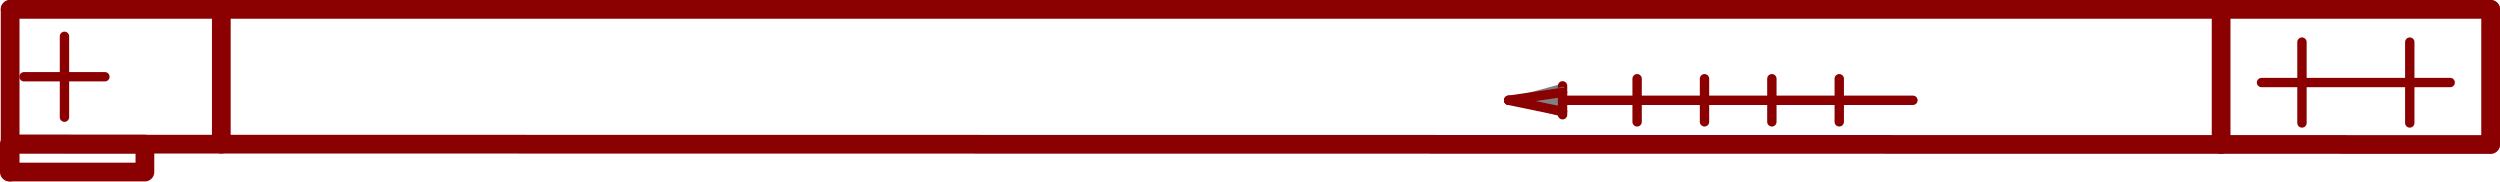
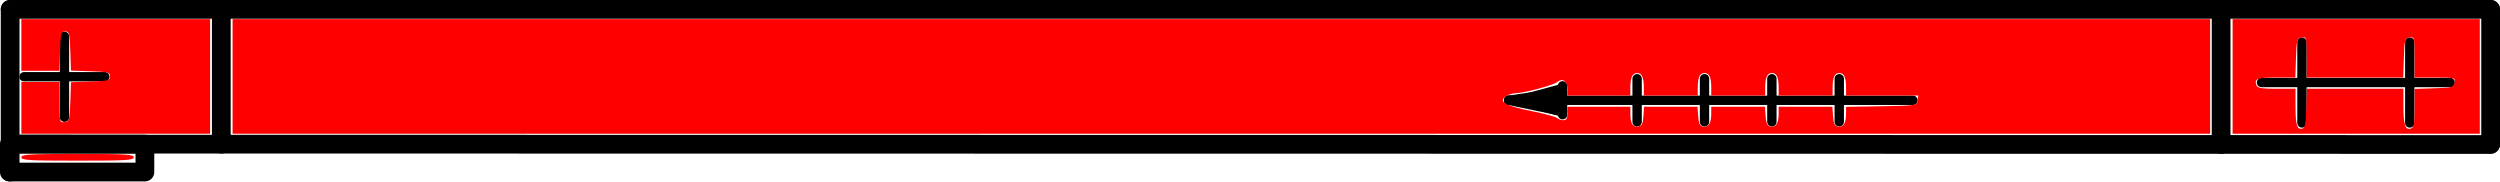
<svg xmlns="http://www.w3.org/2000/svg" viewBox="0 0 1513.33 109.81" width="1513.33" height="109.81" version="1.1" id="svg96">
  <defs id="defs64">
    <marker id="DistanceX" orient="auto" refX="0" refY="0" style="overflow:visible">
      <path d="M 3,-3 -3,3 M 0,-5 V 5" style="stroke:#8b0000;stroke-width:0.5" id="path1" />
    </marker>
    <pattern id="Hatch" patternUnits="userSpaceOnUse" width="8" height="8" x="0" y="0">
      <path d="M8 4 l-4,4" stroke="darkred" stroke-width="0.25" linecap="square" id="path2" />
      <path d="M6 2 l-4,4" stroke="darkred" stroke-width="0.25" linecap="square" id="path3" />
      <path d="M4 0 l-4,4" stroke="darkred" stroke-width="0.25" linecap="square" id="path4" />
    </pattern>
    <symbol id="*Model_Space" />
    <symbol id="*Paper_Space" />
    <symbol id="*Paper_Space0" />
    <symbol id="KDIMARROW_00">
      <path style="fill:none;stroke:#8b0000;stroke-linecap:round" d="M 0,1122.52 H -3.78" id="path5" />
    </symbol>
    <symbol id="KDIMARROW_01">
      <path style="fill:none;stroke:#8b0000;stroke-linecap:round" d="m 0,1122.52 -18.898,2.49" id="path6" />
      <path style="fill:none;stroke:#8b0000;stroke-linecap:round" d="m -18.898,1125.01 1.89,-2.49" id="path7" />
      <path style="fill:none;stroke:#8b0000;stroke-linecap:round" d="m -17.008,1122.52 -1.89,-2.49" id="path8" />
      <path style="fill:none;stroke:#8b0000;stroke-linecap:round" d="M -18.898,1120.03 0,1122.52" id="path9" />
      <path d="M -18.898,1125.008 0,1122.52 l -18.898,-2.488 1.89,2.488 z" style="fill:#000000" id="path10" />
      <path style="fill:none;stroke:#8b0000;stroke-linecap:round" d="M 0,1122.52 H -3.78" id="path11" />
    </symbol>
    <symbol id="KDIMARROW_02">
      <path style="fill:none;stroke:#8b0000;stroke-linecap:round" d="m 0,1122.52 18.898,2.49" id="path12" />
      <path style="fill:none;stroke:#8b0000;stroke-linecap:round" d="m 18.898,1125.01 -1.89,-2.49" id="path13" />
      <path style="fill:none;stroke:#8b0000;stroke-linecap:round" d="m 17.008,1122.52 1.89,-2.49" id="path14" />
      <path style="fill:none;stroke:#8b0000;stroke-linecap:round" d="M 18.898,1120.03 0,1122.52" id="path15" />
      <path style="fill:none;stroke:#8b0000;stroke-linecap:round" d="M 0,1122.52 H 26.457" id="path16" />
      <path d="m 17.008,1122.52 1.89,-2.488 L 0,1122.52 l 18.898,2.488 z" style="fill:#000000" id="path17" />
      <path style="fill:none;stroke:#8b0000;stroke-linecap:round" d="M 0,1122.52 H -3.78" id="path18" />
    </symbol>
    <symbol id="KDIMARROW_03">
      <path style="fill:none;stroke:#8b0000;stroke-linecap:round" d="m -4.008,1126.53 8.016,-8.02" id="path19" />
      <path style="fill:none;stroke:#8b0000;stroke-linecap:round" d="M 0,1122.52 H 7.559" id="path20" />
      <path style="fill:none;stroke:#8b0000;stroke-linecap:round" d="M 0,1122.52 H -3.78" id="path21" />
    </symbol>
    <symbol id="KDIMARROW_04">
      <path d="M -0.945,1122.52 0,1123.465 0.945,1122.52 0,1121.575 l -0.945,0.945 H -1.89 L 0,1124.409 1.89,1122.52 0,1120.63 l -1.89,1.89 H -2.835 L 0,1125.354 2.835,1122.52 0,1119.685 l -2.835,2.835" style="fill:none;stroke:#8b0000;stroke-linecap:round" id="path22" />
      <path d="M -0.945,1122.52 0,1123.465 0.945,1122.52 0,1121.575 l -0.945,0.945 H -1.89 L 0,1124.409 1.89,1122.52 0,1120.63 l -1.89,1.89 H -2.835 L 0,1125.354 2.835,1122.52 0,1119.685 l -2.835,2.835" style="fill:none;stroke:#8b0000;stroke-linecap:round" id="path23" />
      <path style="fill:none;stroke:#8b0000;stroke-linecap:round" d="M 0,1122.52 H -3.78" id="path24" />
    </symbol>
    <symbol id="KDIMARROW_05">
      <path style="fill:none;stroke:#8b0000;stroke-linecap:round" d="m 0,1122.52 -18.898,2.49" id="path25" />
      <path style="fill:none;stroke:#8b0000;stroke-linecap:round" d="m -18.898,1125.01 v -2.49" id="path26" />
      <path style="fill:none;stroke:#8b0000;stroke-linecap:round" d="m -18.898,1122.52 v -2.49" id="path27" />
      <path style="fill:none;stroke:#8b0000;stroke-linecap:round" d="M -18.898,1120.03 0,1122.52" id="path28" />
      <path d="m 0,1122.52 -18.898,-2.488 v 2.488 2.488 z" style="fill:#000000" id="path29" />
      <path style="fill:none;stroke:#8b0000;stroke-linecap:round" d="M 0,1122.52 H -3.78" id="path30" />
    </symbol>
    <symbol id="KDIMARROW_06">
      <path style="fill:none;stroke:#8b0000;stroke-linecap:round" d="m 0,1122.52 18.898,2.49" id="path31" />
      <path style="fill:none;stroke:#8b0000;stroke-linecap:round" d="m 18.898,1125.01 v -2.49" id="path32" />
      <path style="fill:none;stroke:#8b0000;stroke-linecap:round" d="m 18.898,1122.52 v -2.49" id="path33" />
      <path style="fill:none;stroke:#8b0000;stroke-linecap:round" d="M 18.898,1120.03 0,1122.52" id="path34" />
      <path style="fill:none;stroke:#8b0000;stroke-linecap:round" d="M 0,1122.52 H 26.457" id="path35" />
      <path d="m 18.898,1122.52 v -2.488 L 0,1122.52 l 18.898,2.488 z" style="fill:#000000" id="path36" />
      <path style="fill:none;stroke:#8b0000;stroke-linecap:round" d="M 0,1122.52 H -3.78" id="path37" />
    </symbol>
    <symbol id="KDIMARROW_07">
      <path style="fill:none;stroke:#8b0000;stroke-linecap:round" d="m 0,1122.52 -18.898,2.49" id="path38" />
      <path style="fill:none;stroke:#8b0000;stroke-linecap:round" d="m 0,1122.52 -18.898,-2.49" id="path39" />
      <path style="fill:none;stroke:#8b0000;stroke-linecap:round" d="M 0,1122.52 H -3.78" id="path40" />
    </symbol>
    <symbol id="KDIMARROW_08">
      <path style="fill:none;stroke:#8b0000;stroke-linecap:round" d="m 0,1122.52 18.898,2.49" id="path41" />
      <path style="fill:none;stroke:#8b0000;stroke-linecap:round" d="m 0,1122.52 18.898,-2.49" id="path42" />
      <path style="fill:none;stroke:#8b0000;stroke-linecap:round" d="M 0,1122.52 H 26.457" id="path43" />
      <path style="fill:none;stroke:#8b0000;stroke-linecap:round" d="M 0,1122.52 H -3.78" id="path44" />
    </symbol>
    <symbol id="KDIMARROW_09">
      <path style="fill:none;stroke:#8b0000;stroke-linecap:round" d="m 0,1122.52 -7.559,7.56" id="path45" />
      <path style="fill:none;stroke:#8b0000;stroke-linecap:round" d="m 0,1122.52 -7.559,-7.56" id="path46" />
      <path style="fill:none;stroke:#8b0000;stroke-linecap:round" d="M 0,1122.52 H -3.78" id="path47" />
    </symbol>
    <symbol id="KDIMARROW_10">
      <path style="fill:none;stroke:#8b0000;stroke-linecap:round" d="m 0,1122.52 7.559,7.56" id="path48" />
      <path style="fill:none;stroke:#8b0000;stroke-linecap:round" d="m 0,1122.52 7.559,-7.56" id="path49" />
      <path style="fill:none;stroke:#8b0000;stroke-linecap:round" d="M 0,1122.52 H 15.118" id="path50" />
      <path style="fill:none;stroke:#8b0000;stroke-linecap:round" d="M 0,1122.52 H -3.78" id="path51" />
    </symbol>
    <symbol id="KDIMARROW_11">
      <path d="m 9.449,1122.52 a 9.449,9.449 0 0 0 -18.898,0 9.449,9.449 0 0 0 18.898,0 z" style="fill:none;stroke:#8b0000;stroke-linecap:round" id="path52" />
      <path d="m 9.449,1122.52 a 9.449,9.449 0 0 0 -18.898,0 9.449,9.449 0 0 0 18.898,0 z" style="fill:none;stroke:#8b0000;stroke-linecap:round" id="path53" />
      <path style="fill:none;stroke:#8b0000;stroke-linecap:round" d="M 0,1122.52 H -3.78" id="path54" />
    </symbol>
    <symbol id="KDIMARROW_12">
      <path d="m 5.669,1122.52 a 5.669,5.669 0 0 0 -11.339,0 5.669,5.669 0 0 0 11.339,0 z" style="fill:none;stroke:#8b0000;stroke-linecap:round" id="path55" />
      <path d="m 5.669,1122.52 a 5.669,5.669 0 0 0 -11.339,0 5.669,5.669 0 0 0 11.339,0 z" style="fill:none;stroke:#8b0000;stroke-linecap:round" id="path56" />
      <path style="fill:none;stroke:#8b0000;stroke-linecap:round" d="M 0,1122.52 H -3.78" id="path57" />
    </symbol>
    <symbol id="KDIMARROW_13">
      <path style="fill:none;stroke:#8b0000;stroke-linecap:round" d="m -4.008,1118.51 8.016,8.02" id="path58" />
      <path style="fill:none;stroke:#8b0000;stroke-linecap:round" d="M 0,1122.52 H 7.559" id="path59" />
      <path style="fill:none;stroke:#8b0000;stroke-linecap:round" d="M 0,1122.52 H -3.78" id="path60" />
    </symbol>
    <symbol id="U0">
      <path style="fill:none;stroke:#8b0000;stroke-linecap:round" d="M 0,1122.52 V 0" id="path61" />
      <path style="fill:none;stroke:#8b0000;stroke-linecap:round" d="M 0,0 H 1587.4" id="path62" />
      <path style="fill:none;stroke:#8b0000;stroke-linecap:round" d="M 1587.4,0 V 1122.52" id="path63" />
      <path style="fill:none;stroke:#8b0000;stroke-linecap:round" d="M 1587.4,1122.52 H 0" id="path64" />
    </symbol>
  </defs>
  <g id="g95" transform="translate(-35.19967,-428.4857)">
-     <path style="fill:none;stroke:#8b0000;stroke-width:11.339;stroke-linecap:round;stroke-linejoin:round;stroke-dasharray:none;stroke-opacity:1" d="M 1542.86,515.948 41.34,515.73" id="path66" />
-     <path style="fill:none;stroke:#8b0000;stroke-width:11.339;stroke-linecap:round;stroke-linejoin:round;stroke-dasharray:none;stroke-opacity:1" d="M 1542.86,434.155 H 41.34" id="path67" />
-     <path style="fill:none;stroke:#8b0000;stroke-width:11.339;stroke-linecap:round;stroke-linejoin:round;stroke-dasharray:none;stroke-opacity:1" d="m 41.34,434.155 v 98.471" id="path68" />
-     <path style="fill:none;stroke:#0000ff;stroke-width:4.285;stroke-linecap:round" d="m 122.915,515.73 v 16.896" id="path69" />
-     <path style="fill:none;stroke:#0000ff;stroke-width:4.285;stroke-linecap:round" d="M 122.915,532.626 H 41.34" id="path70" />
-     <path style="fill:none;stroke:#8b0000;stroke-width:5.669;stroke-linecap:round;stroke-linejoin:round;stroke-dasharray:none;stroke-opacity:1" d="M 948.438,489.191 H 1193.16" id="path71" />
-     <path style="fill:none;stroke:#8b0000;stroke-width:5.669;stroke-linecap:round;stroke-linejoin:round;stroke-dasharray:none;stroke-opacity:1" d="m 1428.65,453.97 v 48.945" id="path72" />
-     <path style="fill:none;stroke:#8b0000;stroke-width:5.669;stroke-linecap:round;stroke-linejoin:round;stroke-dasharray:none;stroke-opacity:1" d="m 1493.91,453.97 v 48.945" id="path73" />
-     <path style="fill:none;stroke:#8b0000;stroke-width:5.669;stroke-linecap:round;stroke-linejoin:round;stroke-dasharray:none;stroke-opacity:1" d="M 1148.56,502.243 V 476.139" id="path74" />
-     <path style="fill:none;stroke:#8b0000;stroke-width:5.669;stroke-linecap:round;stroke-linejoin:round;stroke-dasharray:none;stroke-opacity:1" d="M 1107.77,502.243 V 476.139" id="path75" />
-     <path style="fill:none;stroke:#808080;stroke-width:2.571;stroke-linecap:round" d="m 948.438,489.191 32.63,8.743" id="path76" />
-     <path style="fill:none;stroke:#808080;stroke-width:2.571;stroke-linecap:round" d="m 948.438,489.191 32.63,-2.855" id="path77" />
-     <path style="fill:none;stroke:#808080;stroke-width:2.571;stroke-linecap:round" d="m 948.438,489.191 32.63,-0.95" id="path78" />
-     <path style="fill:none;stroke:#808080;stroke-width:2.571;stroke-linecap:round" d="m 948.438,489.191 32.63,0.949" id="path79" />
-     <path style="fill:none;stroke:#808080;stroke-width:2.571;stroke-linecap:round" d="m 948.438,489.191 32.63,2.854" id="path80" />
-     <path style="fill:none;stroke:#808080;stroke-width:2.571;stroke-linecap:round" d="m 948.438,489.191 32.63,4.779" id="path81" />
-     <path style="fill:none;stroke:#8b0000;stroke-width:5.669;stroke-linecap:round;stroke-linejoin:round;stroke-dasharray:none;stroke-opacity:1" d="m 948.438,489.191 32.63,6.737" id="path82" />
-     <path style="fill:none;stroke:#808080;stroke-width:2.571;stroke-linecap:round" d="m 948.438,489.191 32.63,-8.743" id="path83" />
-     <path style="fill:none;stroke:#8b0000;stroke-width:5.669;stroke-linecap:round;stroke-linejoin:round;stroke-dasharray:none;stroke-opacity:1" d="M 981.068,497.934 V 480.448" id="path84" />
-     <path style="fill:none;stroke:#808080;stroke-width:2.571;stroke-linecap:round" d="m 948.438,489.191 32.63,-6.738" id="path85" />
-     <path style="fill:none;stroke:#8b0000;stroke-width:5.669;stroke-linecap:round;stroke-linejoin:round;stroke-dasharray:none;stroke-opacity:1" d="m 948.438,489.191 32.63,-4.78" id="path86" />
-     <path style="fill:none;stroke:#8b0000;stroke-width:5.669;stroke-linecap:round;stroke-linejoin:round;stroke-dasharray:none;stroke-opacity:1" d="M 1026.2,502.243 V 476.139" id="path87" />
-     <path style="fill:none;stroke:#8b0000;stroke-width:5.669;stroke-linecap:round;stroke-linejoin:round;stroke-dasharray:none;stroke-opacity:1" d="M 1066.99,502.243 V 476.139" id="path88" />
-     <path style="fill:none;stroke:#8b0000;stroke-width:5.669;stroke-linecap:round;stroke-linejoin:round;stroke-dasharray:none;stroke-dashoffset:0;stroke-opacity:1" d="m 1404.18,478.443 h 114.2" id="path89" />
-     <path style="fill:none;stroke:#8b0000;stroke-width:11.339;stroke-linecap:round;stroke-linejoin:round;stroke-dasharray:none;stroke-opacity:1" d="m 1379.71,434.392 v 81.575" id="path90" />
-     <path d="M 122.915,515.73 H 40.869 v 16.896 h 82.046 z" style="fill:none;stroke:#8b0000;stroke-width:11.339;stroke-linecap:round;stroke-linejoin:round;stroke-dasharray:none;stroke-opacity:1" id="path91" />
-     <path style="fill:none;stroke:#8b0000;stroke-width:11.339;stroke-linecap:round;stroke-linejoin:round;stroke-dasharray:none;stroke-opacity:1" d="M 169.163,434.155 V 515.73" id="path92" />
-     <path style="fill:none;stroke:#8b0000;stroke-width:5.669;stroke-linecap:round;stroke-linejoin:round;stroke-dasharray:none;stroke-opacity:1" d="M 49.75,474.942 H 98.695" id="path93" />
-     <path style="fill:none;stroke:#8b0000;stroke-width:5.669;stroke-linecap:round;stroke-linejoin:round;stroke-dasharray:none;stroke-opacity:1" d="m 74.222,450.47 v 48.945" id="path94" />
-     <path style="fill:none;stroke:#8b0000;stroke-width:11.339;stroke-linecap:round;stroke-linejoin:round;stroke-dasharray:none;stroke-opacity:1" d="M 1542.86,434.155 V 515.73" id="path95" />
+     <path style="fill:none;stroke:#000000;stroke-width:11.339;stroke-linecap:round;stroke-linejoin:round;stroke-dasharray:none;stroke-opacity:1" d="M 1542.86,515.948 41.34,515.73" id="path66" />
+     <path style="fill:none;stroke:#000000;stroke-width:11.339;stroke-linecap:round;stroke-linejoin:round;stroke-dasharray:none;stroke-opacity:1" d="M 1542.86,434.155 H 41.34" id="path67" />
+     <path style="fill:none;stroke:#000000;stroke-width:11.339;stroke-linecap:round;stroke-linejoin:round;stroke-dasharray:none;stroke-opacity:1" d="m 41.34,434.155 v 98.471" id="path68" />
+     <path style="fill:none;stroke:#000000;stroke-width:4.285;stroke-linecap:round" d="m 122.915,515.73 v 16.896" id="path69" />
+     <path style="fill:none;stroke:#000000;stroke-width:4.285;stroke-linecap:round" d="M 122.915,532.626 H 41.34" id="path70" />
+     <path style="fill:none;stroke:#000000;stroke-width:5.669;stroke-linecap:round;stroke-linejoin:round;stroke-dasharray:none;stroke-opacity:1" d="M 948.438,489.191 H 1193.16" id="path71" />
+     <path style="fill:none;stroke:#000000;stroke-width:5.669;stroke-linecap:round;stroke-linejoin:round;stroke-dasharray:none;stroke-opacity:1" d="m 1428.65,453.97 v 48.945" id="path72" />
+     <path style="fill:none;stroke:#000000;stroke-width:5.669;stroke-linecap:round;stroke-linejoin:round;stroke-dasharray:none;stroke-opacity:1" d="m 1493.91,453.97 v 48.945" id="path73" />
+     <path style="fill:none;stroke:#000000;stroke-width:5.669;stroke-linecap:round;stroke-linejoin:round;stroke-dasharray:none;stroke-opacity:1" d="M 1148.56,502.243 V 476.139" id="path74" />
+     <path style="fill:none;stroke:#000000;stroke-width:5.669;stroke-linecap:round;stroke-linejoin:round;stroke-dasharray:none;stroke-opacity:1" d="M 1107.77,502.243 V 476.139" id="path75" />
+     <path style="fill:none;stroke:#000000;stroke-width:2.571;stroke-linecap:round" d="m 948.438,489.191 32.63,8.743" id="path76" />
+     <path style="fill:none;stroke:#000000;stroke-width:2.571;stroke-linecap:round" d="m 948.438,489.191 32.63,-2.855" id="path77" />
+     <path style="fill:none;stroke:#000000;stroke-width:2.571;stroke-linecap:round" d="m 948.438,489.191 32.63,-0.95" id="path78" />
+     <path style="fill:none;stroke:#000000;stroke-width:2.571;stroke-linecap:round" d="m 948.438,489.191 32.63,0.949" id="path79" />
+     <path style="fill:none;stroke:#000000;stroke-width:2.571;stroke-linecap:round" d="m 948.438,489.191 32.63,2.854" id="path80" />
+     <path style="fill:none;stroke:#000000;stroke-width:2.571;stroke-linecap:round" d="m 948.438,489.191 32.63,4.779" id="path81" />
+     <path style="fill:none;stroke:#000000;stroke-width:5.669;stroke-linecap:round;stroke-linejoin:round;stroke-dasharray:none;stroke-opacity:1" d="m 948.438,489.191 32.63,6.737" id="path82" />
+     <path style="fill:none;stroke:#000000;stroke-width:2.571;stroke-linecap:round" d="m 948.438,489.191 32.63,-8.743" id="path83" />
+     <path style="fill:none;stroke:#000000;stroke-width:5.669;stroke-linecap:round;stroke-linejoin:round;stroke-dasharray:none;stroke-opacity:1" d="M 981.068,497.934 V 480.448" id="path84" />
+     <path style="fill:none;stroke:#000000;stroke-width:2.571;stroke-linecap:round" d="m 948.438,489.191 32.63,-6.738" id="path85" />
+     <path style="fill:none;stroke:#000000;stroke-width:5.669;stroke-linecap:round;stroke-linejoin:round;stroke-dasharray:none;stroke-opacity:1" d="m 948.438,489.191 32.63,-4.78" id="path86" />
+     <path style="fill:none;stroke:#000000;stroke-width:5.669;stroke-linecap:round;stroke-linejoin:round;stroke-dasharray:none;stroke-opacity:1" d="M 1026.2,502.243 V 476.139" id="path87" />
+     <path style="fill:none;stroke:#000000;stroke-width:5.669;stroke-linecap:round;stroke-linejoin:round;stroke-dasharray:none;stroke-opacity:1" d="M 1066.99,502.243 V 476.139" id="path88" />
+     <path style="fill:none;stroke:#000000;stroke-width:5.669;stroke-linecap:round;stroke-linejoin:round;stroke-dasharray:none;stroke-dashoffset:0;stroke-opacity:1" d="m 1404.18,478.443 h 114.2" id="path89" />
+     <path style="fill:none;stroke:#000000;stroke-width:11.339;stroke-linecap:round;stroke-linejoin:round;stroke-dasharray:none;stroke-opacity:1" d="m 1379.71,434.392 v 81.575" id="path90" />
+     <path d="M 122.915,515.73 H 40.869 v 16.896 h 82.046 z" style="fill:none;stroke:#000000;stroke-width:11.339;stroke-linecap:round;stroke-linejoin:round;stroke-dasharray:none;stroke-opacity:1" id="path91" />
+     <path style="fill:none;stroke:#000000;stroke-width:11.339;stroke-linecap:round;stroke-linejoin:round;stroke-dasharray:none;stroke-opacity:1" d="M 169.163,434.155 V 515.73" id="path92" />
+     <path style="fill:none;stroke:#000000;stroke-width:5.669;stroke-linecap:round;stroke-linejoin:round;stroke-dasharray:none;stroke-opacity:1" d="M 49.75,474.942 H 98.695" id="path93" />
+     <path style="fill:none;stroke:#000000;stroke-width:5.669;stroke-linecap:round;stroke-linejoin:round;stroke-dasharray:none;stroke-opacity:1" d="m 74.222,450.47 v 48.945" id="path94" />
+     <path style="fill:none;stroke:#000000;stroke-width:11.339;stroke-linecap:round;stroke-linejoin:round;stroke-dasharray:none;stroke-opacity:1" d="M 1542.86,434.155 V 515.73" id="path95" />
+     <path style="fill:#ff0000;stroke:#000000;stroke-width:0;stroke-linecap:round;stroke-linejoin:round;paint-order:markers fill stroke" d="M 140.792,46.251 V 11.563 H 739.329 1337.866 V 46.251 80.938 H 739.329 140.792 Z m 854.013,24.146 0.418,-5.781 h 16.167 16.167 l 0.418,5.77 c 0.317,4.374 1.037,5.887 2.976,6.255 3.227,0.613 4.877,-1.945 4.903,-7.604 l 0.021,-4.421 h 16.246 16.245 l 0.418,5.77 c 0.317,4.374 1.037,5.887 2.976,6.255 3.227,0.613 4.877,-1.945 4.903,-7.604 l 0.021,-4.421 h 16.245 16.245 l 0.418,5.77 c 0.317,4.374 1.037,5.887 2.976,6.255 3.221,0.612 4.877,-1.943 4.903,-7.569 l 0.021,-4.386 21.425,-0.375 c 21.053,-0.368 21.432,-0.428 21.86,-3.435 l 0.435,-3.061 h -21.86 -21.86 V 53.163 c 0,-6.332 -1.195,-8.953 -4.081,-8.953 -2.886,0 -4.081,2.621 -4.081,8.953 v 4.65 h -16.324 -16.324 V 53.163 c 0,-6.332 -1.195,-8.953 -4.081,-8.953 -2.886,0 -4.081,2.621 -4.081,8.953 v 4.65 h -16.324 -16.324 V 53.163 c 0,-6.332 -1.195,-8.953 -4.081,-8.953 -2.886,0 -4.081,2.621 -4.081,8.953 v 4.65 H 1011.391 995.067 V 53.163 c 0,-6.332 -1.195,-8.953 -4.081,-8.953 -2.886,0 -4.081,2.621 -4.081,8.953 v 4.65 h -19.044 -19.044 v -4.124 c 0,-4.615 -3.005,-6.624 -6.085,-4.069 -2.334,1.937 -20.301,6.775 -25.282,6.809 -1.914,0.013 -4.669,0.904 -6.121,1.981 -4.382,3.248 -0.126,5.643 15.677,8.823 7.83,1.576 14.839,3.467 15.576,4.204 0.737,0.737 2.441,1.339 3.788,1.339 1.814,0 2.449,-1.058 2.449,-4.081 v -4.081 h 19.044 19.044 v 3.97 c 0,6.08 1.369,8.465 4.594,8.005 2.344,-0.335 2.966,-1.499 3.306,-6.193 z" id="path65" transform="translate(35.19967,428.4857)" />
+     <path style="fill:#ff0000;stroke:#000000;stroke-width:0;stroke-linecap:round;stroke-linejoin:round;paint-order:markers fill stroke" d="M 1351.469,46.251 V 11.563 h 74.817 74.817 v 34.688 34.688 h -74.817 -74.817 z m 44.603,19.369 0.393,-11.887 h 29.194 29.194 l 0.021,10.542 c 0.023,11.388 1.19,14.814 4.603,13.504 1.76,-0.675 2.178,-3.05 2.178,-12.388 V 53.838 l 11.903,-0.393 c 11.169,-0.369 11.93,-0.582 12.337,-3.454 0.423,-2.981 0.114,-3.061 -11.903,-3.061 h -12.337 V 34.593 c 0,-12.016 -0.08,-12.326 -3.061,-11.903 -2.872,0.408 -3.085,1.168 -3.454,12.337 l -0.393,11.903 h -29.194 -29.194 V 34.593 c 0,-12.016 -0.08,-12.326 -3.061,-11.903 -2.872,0.408 -3.085,1.168 -3.454,12.337 l -0.393,11.903 h -11.429 c -11.608,0 -13.614,0.767 -12.129,4.638 0.668,1.74 3.066,2.163 12.247,2.163 h 11.417 v 10.091 c 0,11.673 0.838,14.693 3.912,14.106 1.801,-0.344 2.282,-2.619 2.602,-12.31 z" id="path96" transform="translate(35.19967,428.4857)" />
+     <path style="fill:#ff0000;stroke:#000000;stroke-width:0;stroke-linecap:round;stroke-linejoin:round;paint-order:markers fill stroke" d="M 12.923,65.295 V 49.651 h 11.563 11.563 v 12.337 c 0,12.016 0.08,12.326 3.061,11.903 2.871,-0.408 3.085,-1.17 3.453,-12.285 L 42.954,49.756 54.805,49.363 c 10.813,-0.358 11.851,-0.63 11.851,-3.113 0,-2.482 -1.038,-2.755 -11.851,-3.113 L 42.954,42.745 42.562,30.895 C 42.204,20.082 41.931,19.044 39.449,19.044 c -2.483,0 -2.755,1.038 -3.114,11.903 L 35.942,42.85 H 24.433 12.923 V 27.206 11.563 H 70.056 127.189 V 46.251 80.938 H 70.056 12.923 Z" id="path97" transform="translate(35.19967,428.4857)" />
+     <path style="fill:#ff0000;stroke:#000000;stroke-width:0;stroke-linecap:round;stroke-linejoin:round;paint-order:markers fill stroke" d="m 12.923,95.222 c 0,-1.759 4.686,-2.04 34.008,-2.04 29.322,0 34.008,0.281 34.008,2.04 0,1.759 -4.686,2.04 -34.008,2.04 -29.322,0 -34.008,-0.281 -34.008,-2.04 z" id="path98" transform="translate(35.19967,428.4857)" />
  </g>
  <g id="g96" transform="translate(-35.19967,-428.4857)" />
</svg>
